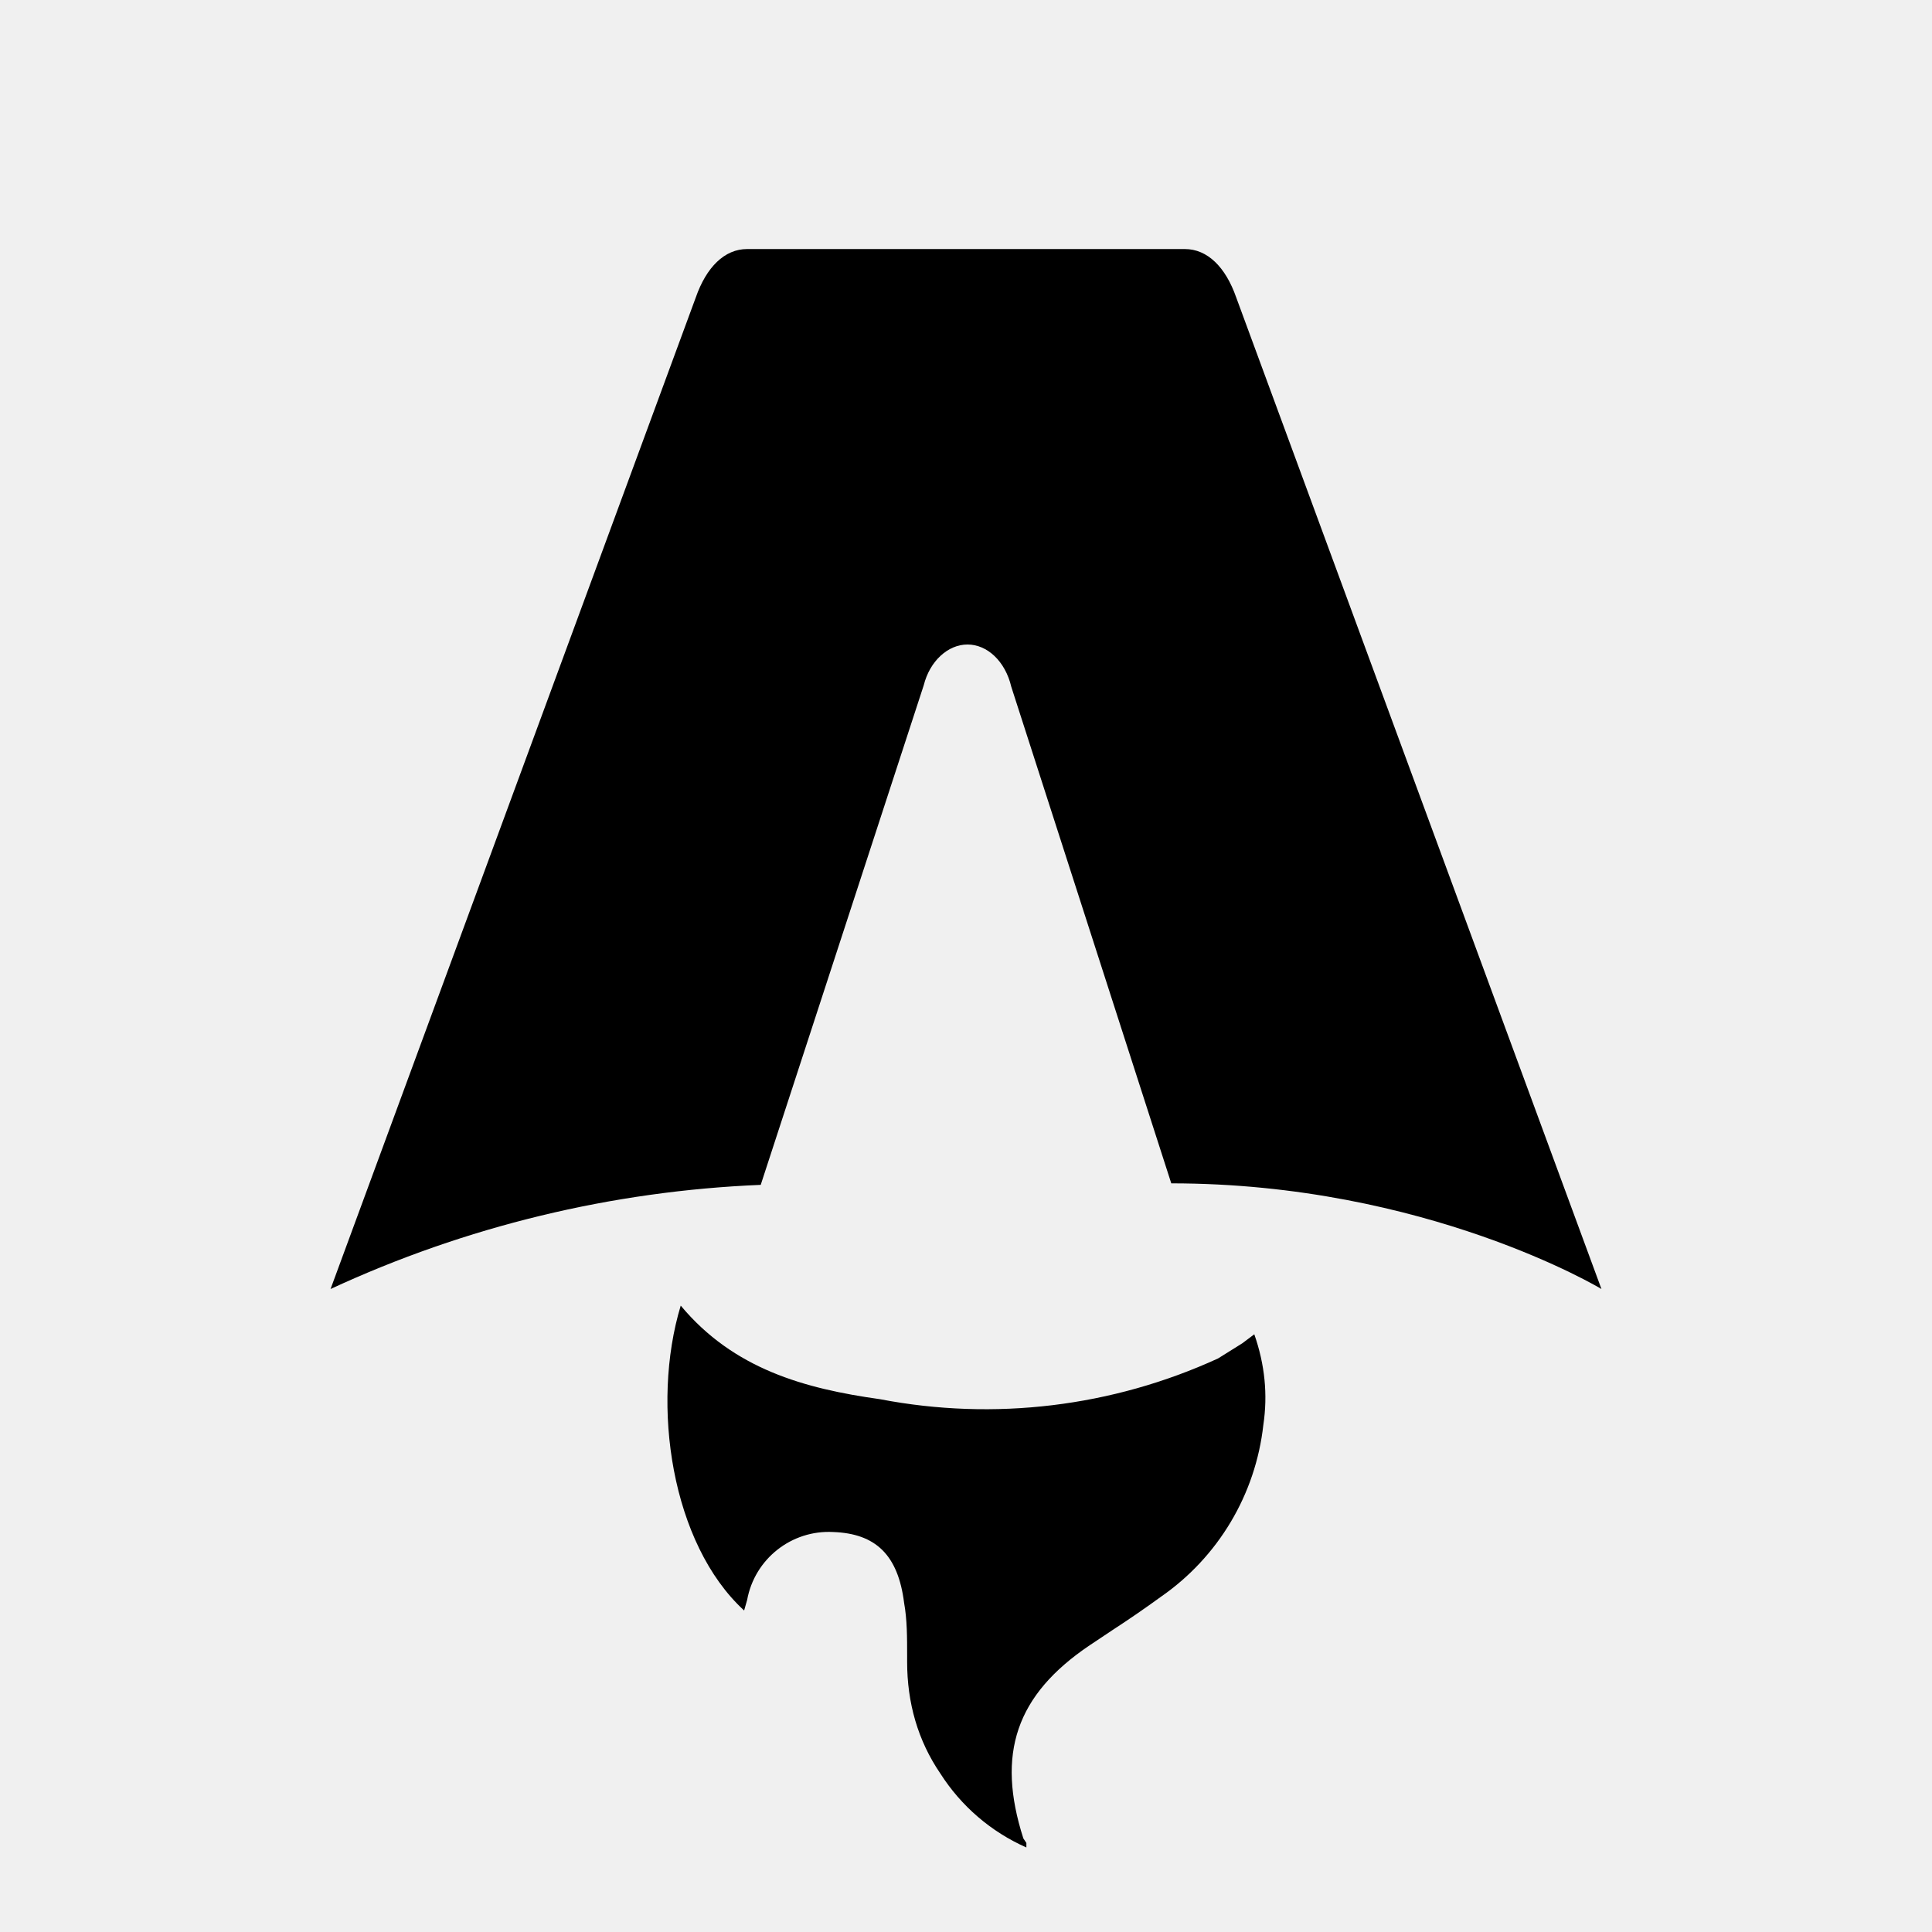
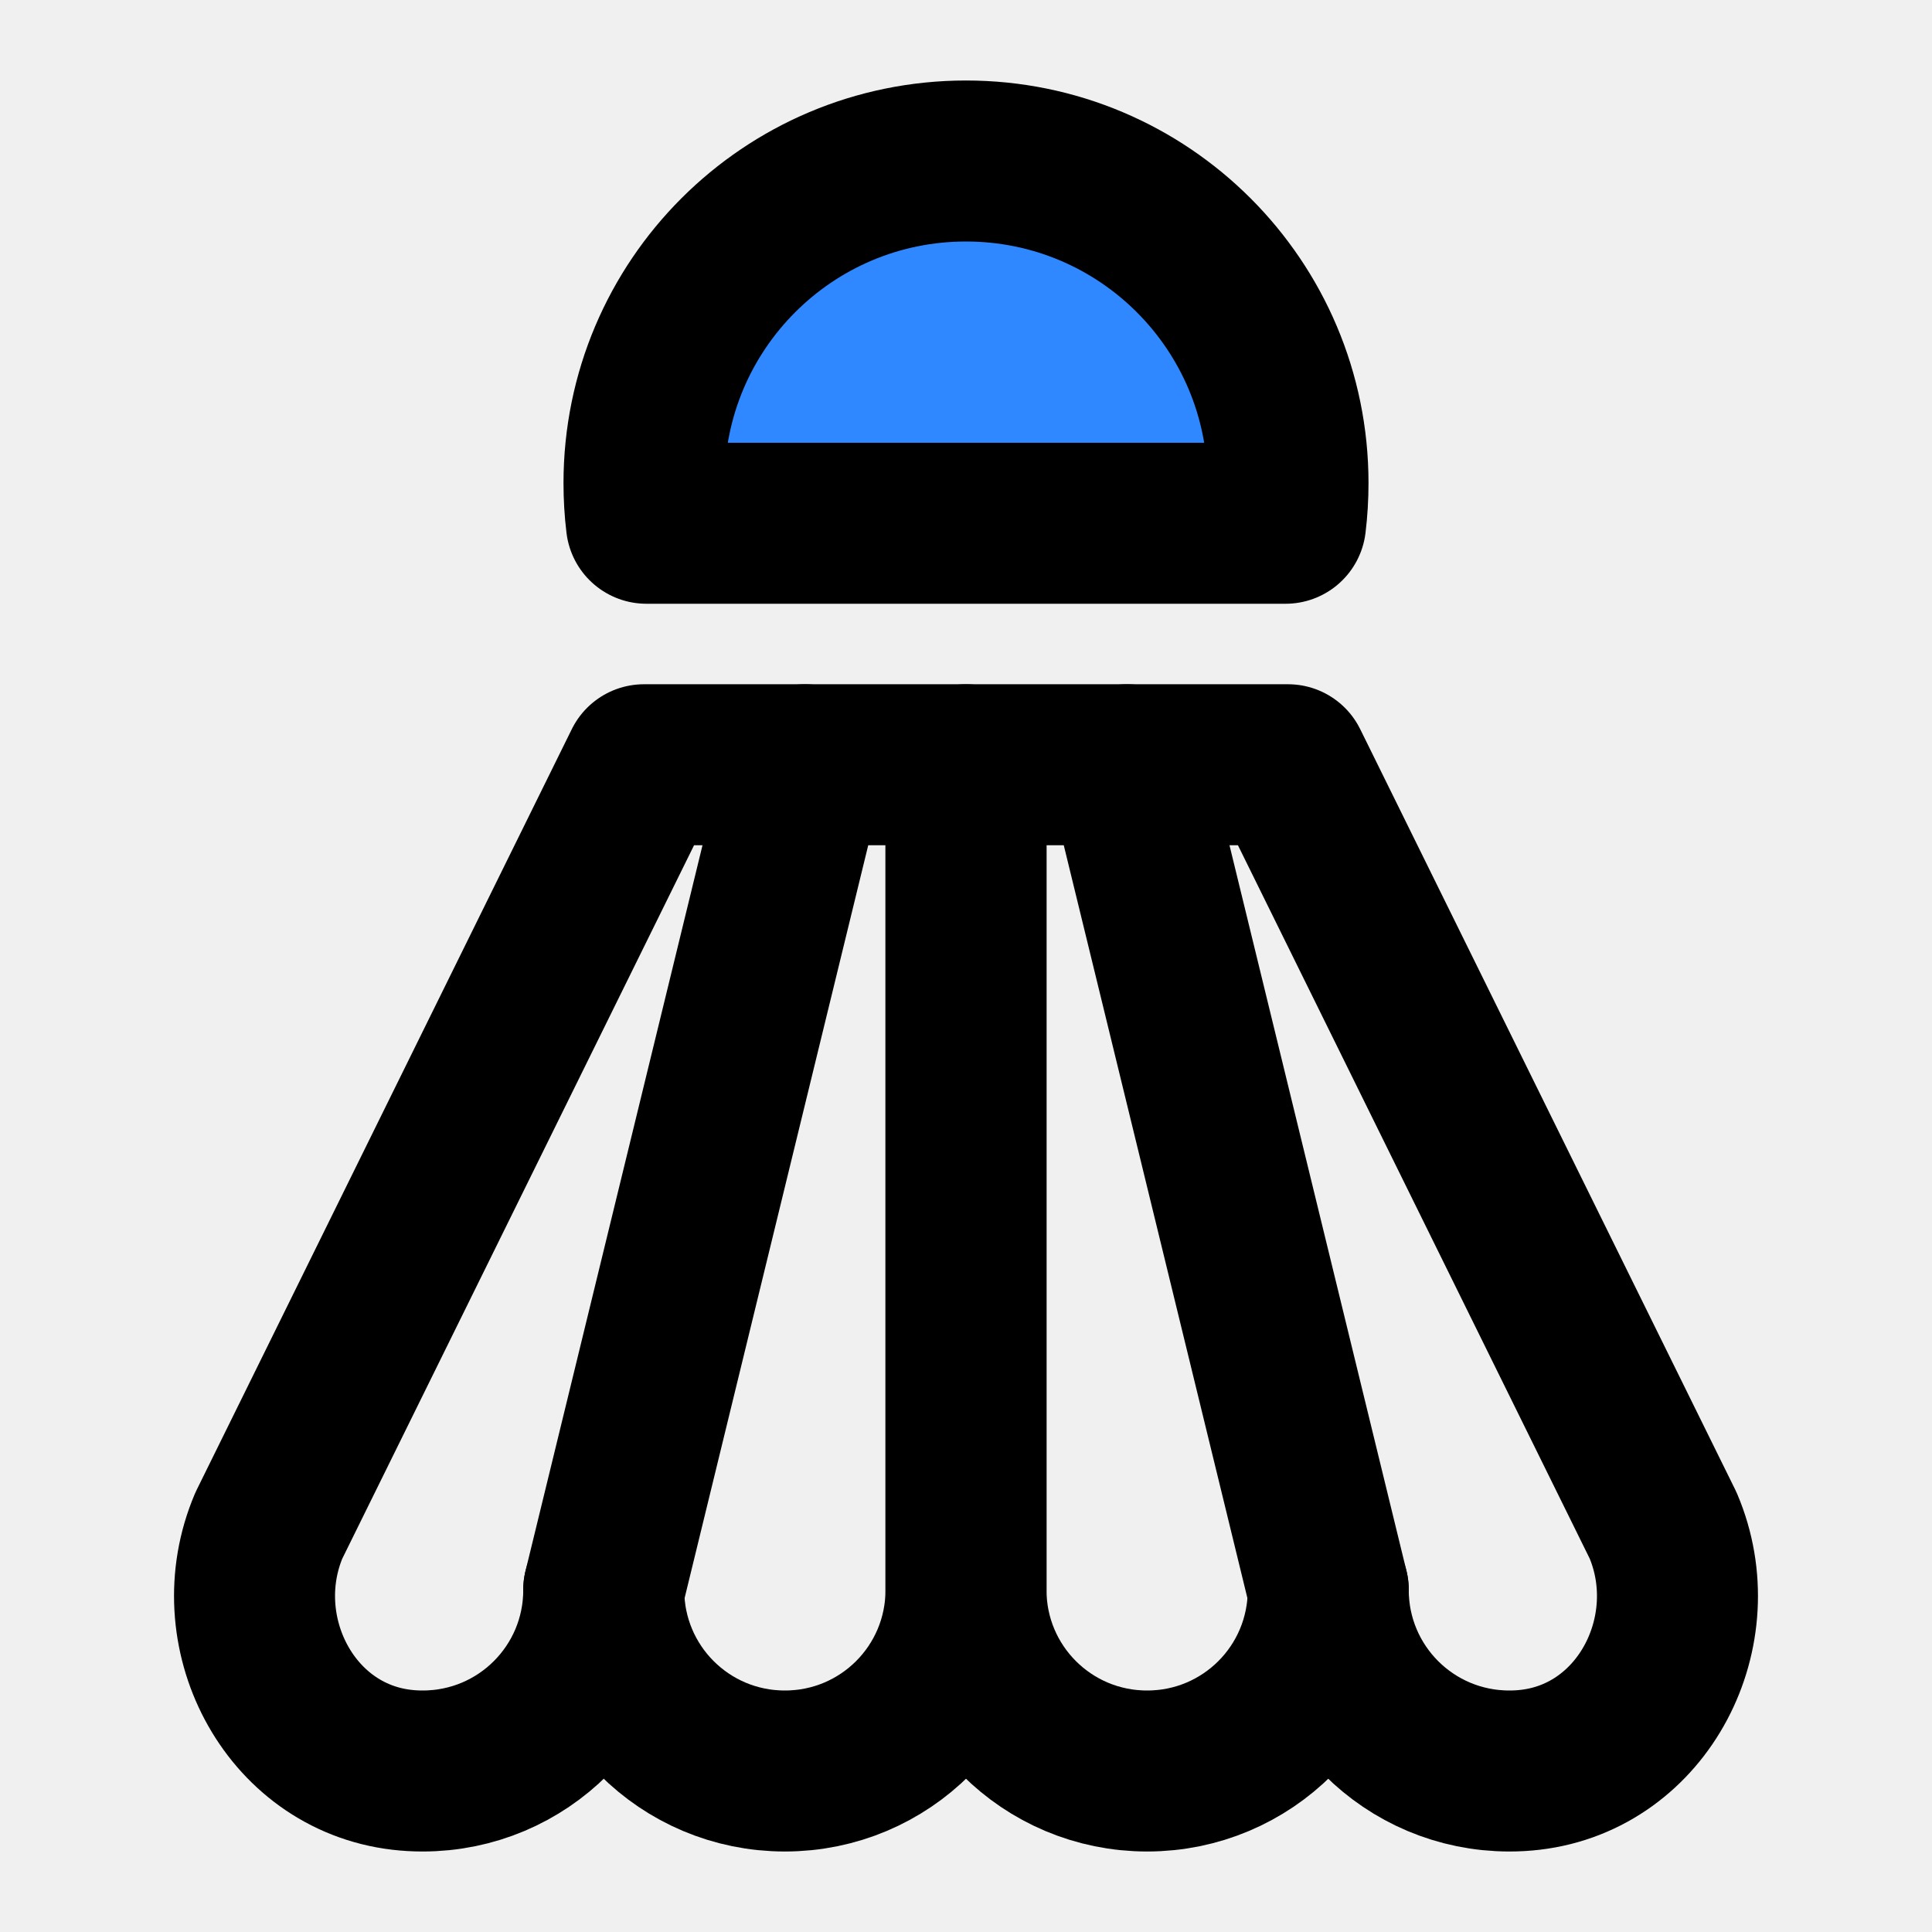
- <svg xmlns="http://www.w3.org/2000/svg" fill="none" viewBox="0 0 128 128">
-   <path d="M50.4 78.5a75.1 75.1 0 0 0-28.5 6.9l24.2-65.7c.7-2 1.9-3.2 3.4-3.2h29c1.5 0 2.7 1.2 3.4 3.2l24.2 65.7s-11.6-7-28.5-7L67 45.5c-.4-1.7-1.6-2.8-2.9-2.8-1.3 0-2.5 1.1-2.9 2.7L50.4 78.5Zm-1.1 28.2Zm-4.2-20.2c-2 6.6-.6 15.8 4.2 20.2a17.5 17.5 0 0 1 .2-.7 5.5 5.5 0 0 1 5.7-4.5c2.8.1 4.3 1.5 4.7 4.7.2 1.1.2 2.3.2 3.5v.4c0 2.7.7 5.2 2.2 7.4a13 13 0 0 0 5.7 4.9v-.3l-.2-.3c-1.8-5.6-.5-9.5 4.4-12.8l1.5-1a73 73 0 0 0 3.2-2.2 16 16 0 0 0 6.8-11.4c.3-2 .1-4-.6-6l-.8.6-1.6 1a37 37 0 0 1-22.4 2.7c-5-.7-9.7-2-13.2-6.2Z" />
-   <style>
-         path { fill: #000; }
-         @media (prefers-color-scheme: dark) {
-             path { fill: #FFF; }
-         }
-     </style>
+ <svg xmlns="http://www.w3.org/2000/svg" width="1em" height="1em" viewBox="0 0 48 48">
+   <g fill="none" stroke="#000" stroke-linecap="round" stroke-linejoin="round" stroke-miterlimit="2" stroke-width="4">
+     <path d="M19.5 44C21.99 44 24 41.99 24 39.5V19H20L15 39.5C15 41.99 17.01 44 19.5 44Z" />
+     <path d="M20 19H16L6.68 37.9C5.57 40.51 7.16 43.64 9.98 43.97C10.15 43.99 10.32 44 10.5 44C12.99 44 15 41.99 15 39.5" />
+     <path d="M28.5 44C26.01 44 24 41.99 24 39.5V19H28L33 39.5C33 41.99 30.99 44 28.5 44Z" />
+     <path d="M28 19H32L41.32 37.9C42.43 40.51 40.84 43.64 38.02 43.97C37.85 43.99 37.68 44 37.5 44C35.01 44 33 41.99 33 39.5" />
+     <path fill="#2f88ff" d="M16.06 13C16.02 12.67 16 12.34 16 12C16 7.58 19.58 4 24 4C28.42 4 32 7.58 32 12C32 12.34 31.98 12.67 31.94 13H16.06Z" />
+   </g>
</svg>
